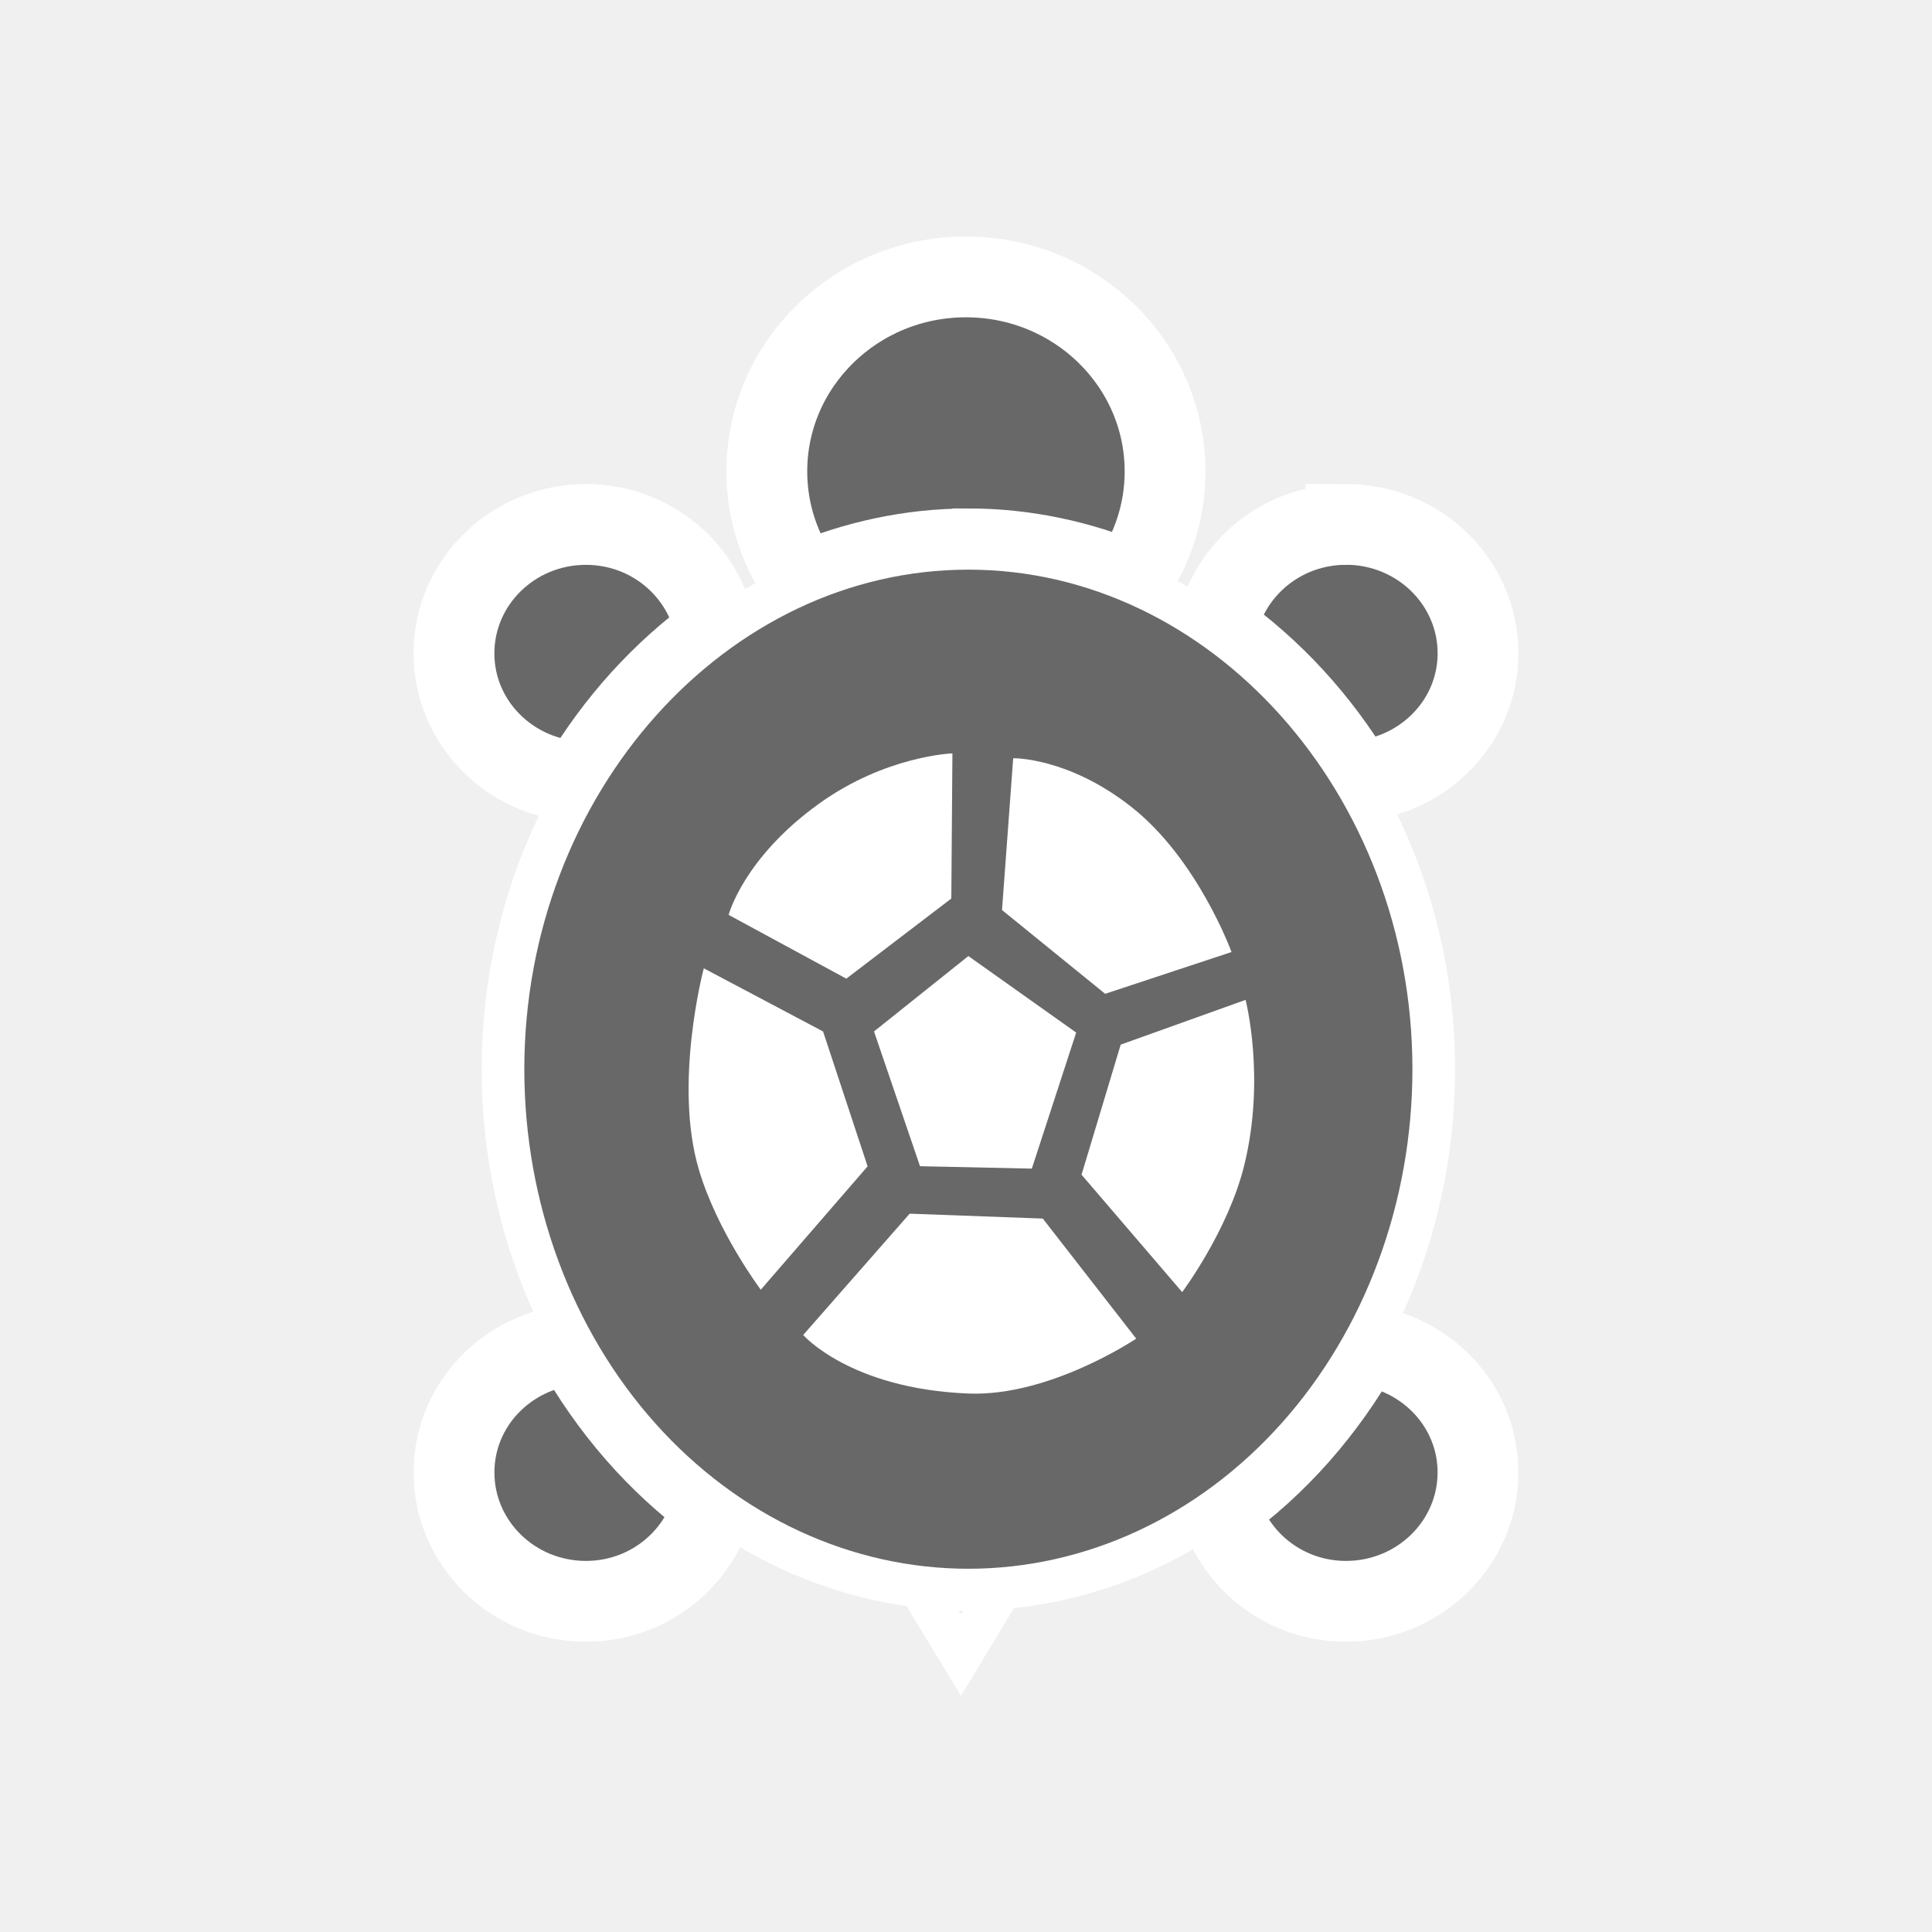
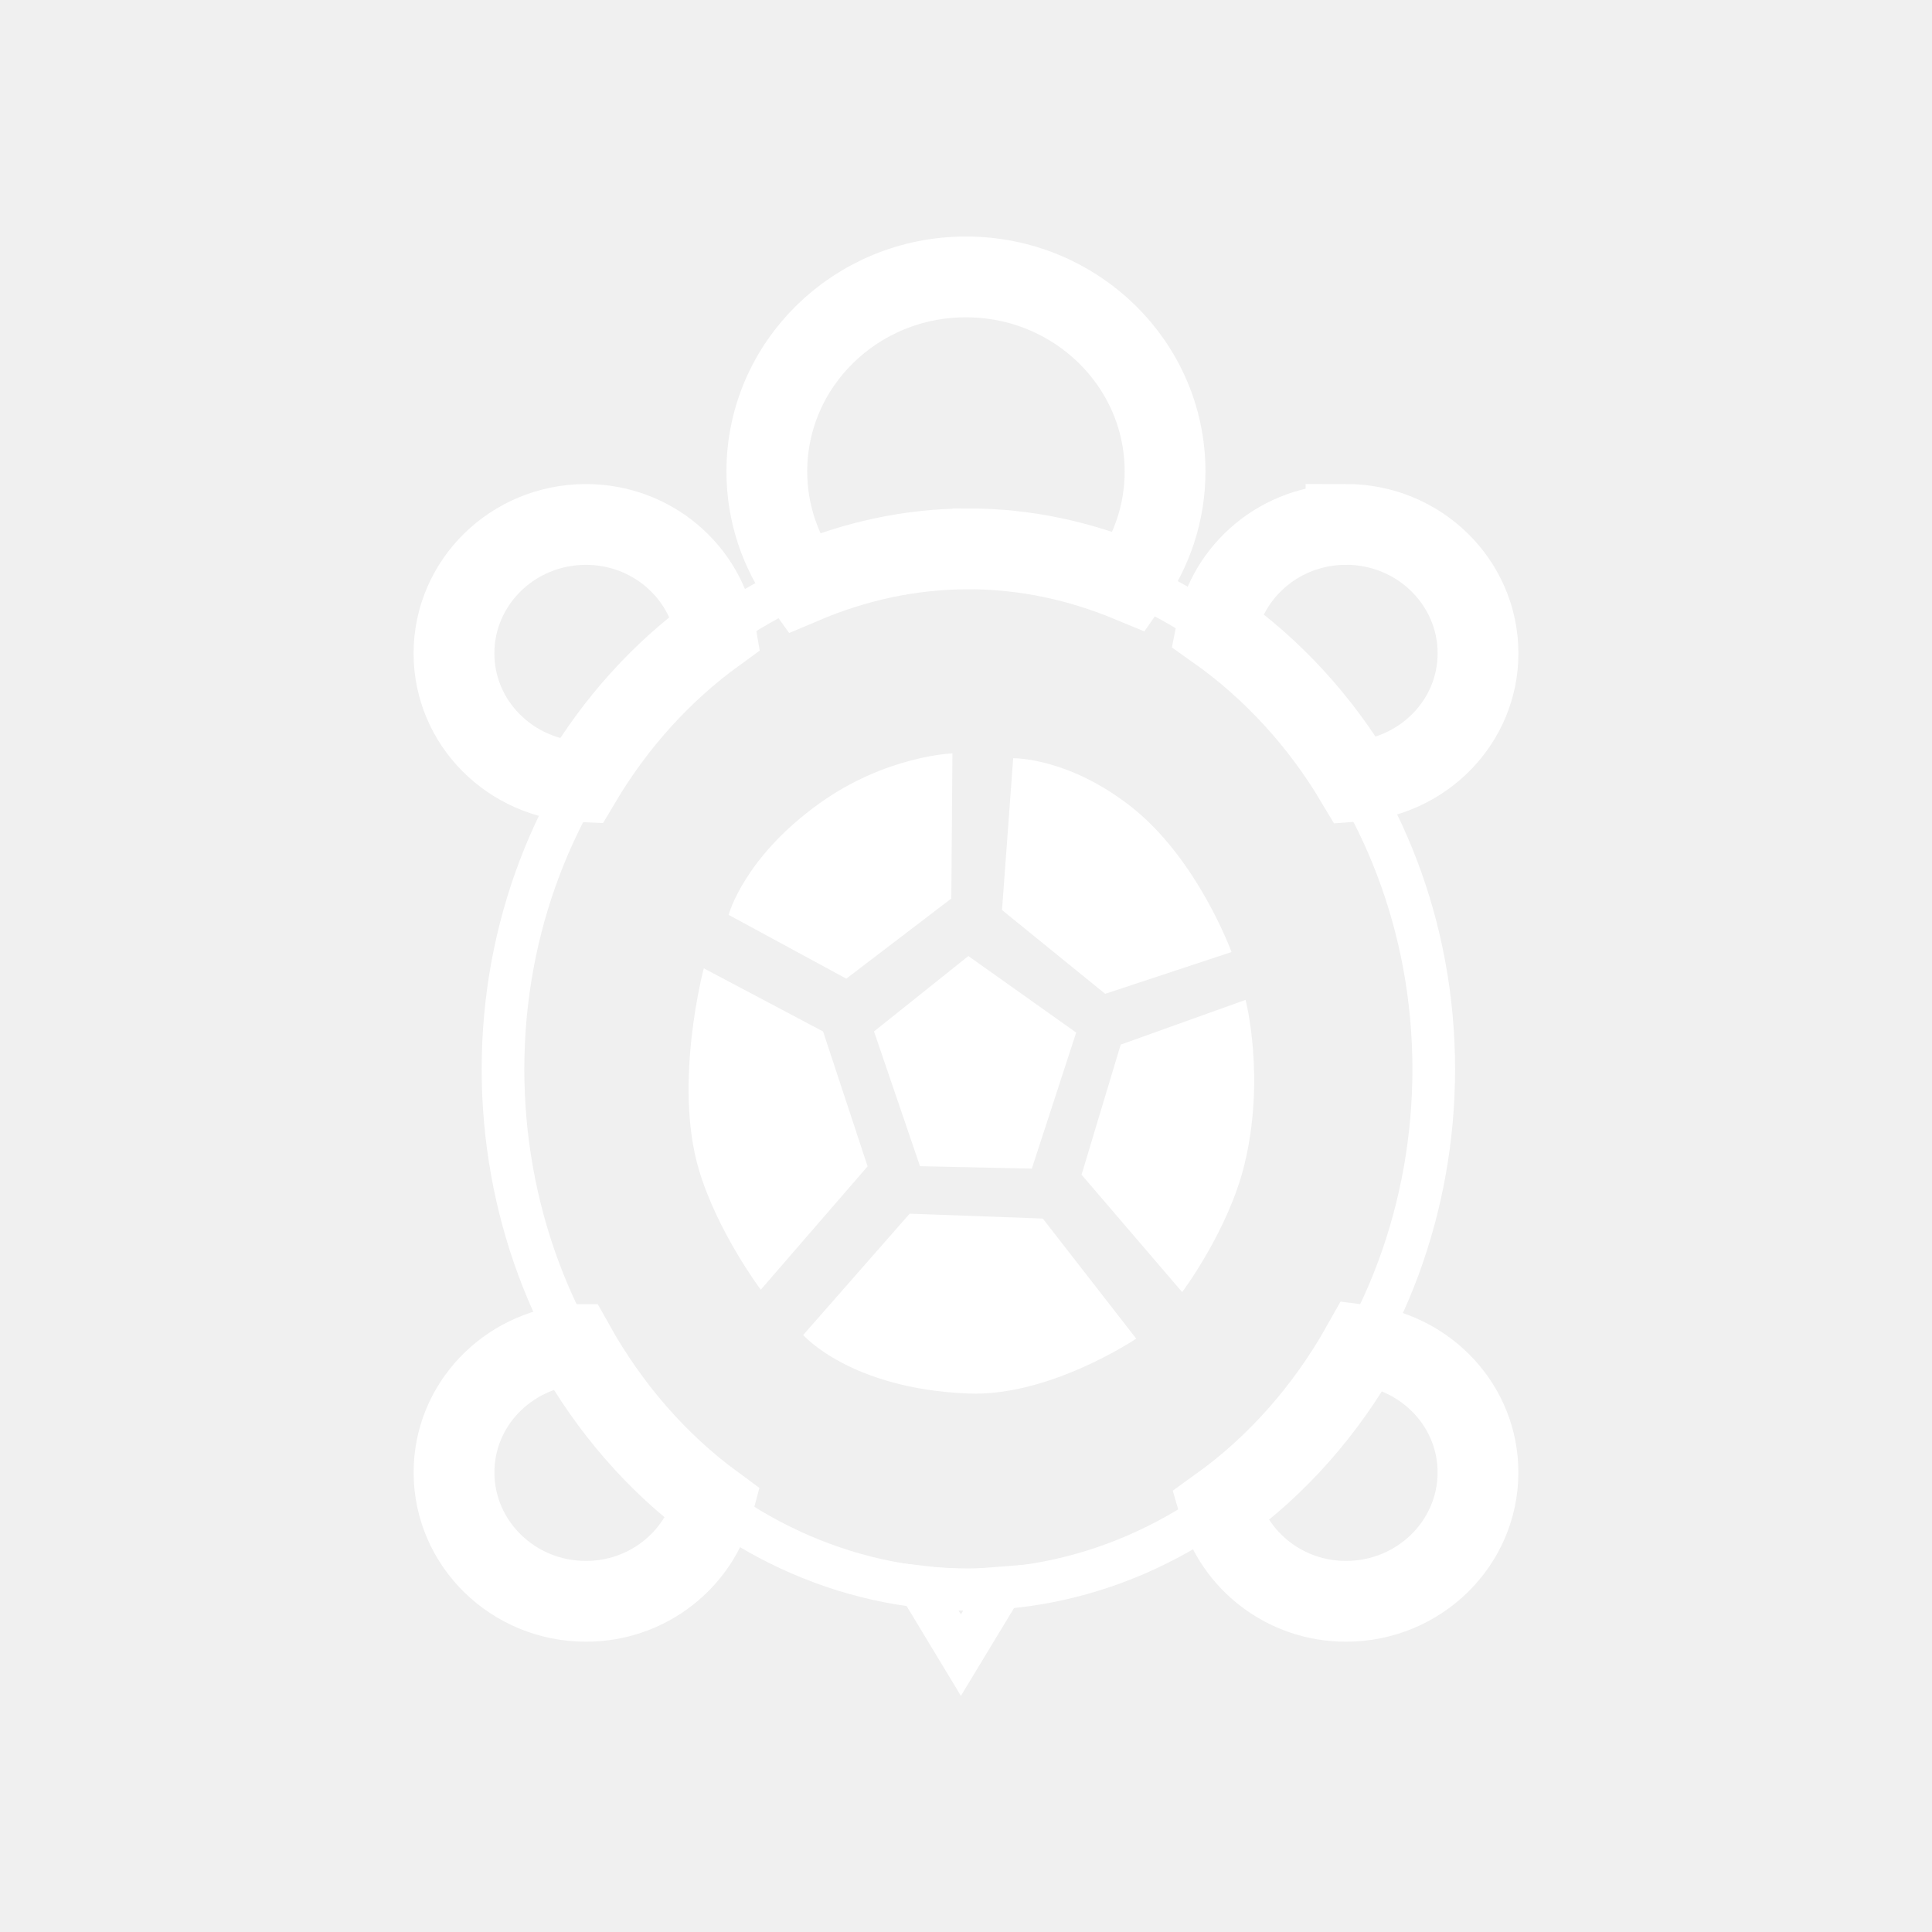
<svg xmlns="http://www.w3.org/2000/svg" version="1.0" width="55" height="55" id="svg2">
  <path d="m 27.567,45.252 c -0.469,0 -0.933,-0.029 -1.39,-0.083 l 1.178,1.949 1.161,-1.919 c -0.315,0.025 -0.629,0.053 -0.95,0.053 z" id="path3003" style="fill:none;stroke:#ffffff;stroke-width:1.2;stroke-miterlimit:4;stroke-opacity:1;stroke-dasharray:none" />
-   <path d="m 38.318,14.929 c -1.837,0 -3.36,1.29 -3.687,2.992 1.578,1.116 2.935,2.584 3.969,4.32 1.94,-0.143 3.476,-1.71 3.476,-3.642 0,-2.027 -1.683,-3.671 -3.758,-3.671 z" id="path3007" style="fill:#686868;fill-opacity:1;stroke:#ffffff;stroke-width:2.3;stroke-miterlimit:4;stroke-opacity:1;stroke-dasharray:none" />
-   <path d="m 38.787,38.29 c -1.039,1.852 -2.428,3.427 -4.073,4.609 0.442,1.546 1.879,2.687 3.603,2.687 2.074,0 3.758,-1.643 3.758,-3.67 0,-1.871 -1.437,-3.398 -3.288,-3.626 z" id="path3009" style="fill:#686868;fill-opacity:1;stroke:#ffffff;stroke-width:2.3;stroke-miterlimit:4;stroke-opacity:1;stroke-dasharray:none" />
-   <path d="m 16.341,38.277 c -1.913,0.171 -3.416,1.725 -3.416,3.639 0,2.027 1.681,3.67 3.756,3.67 1.752,0 3.212,-1.178 3.627,-2.764 -1.599,-1.175 -2.95,-2.728 -3.966,-4.545 z" id="path3011" style="fill:#686868;fill-opacity:1;stroke:#ffffff;stroke-width:2.3;stroke-miterlimit:4;stroke-opacity:1;stroke-dasharray:none" />
-   <path d="m 20.376,18.008 c -0.291,-1.745 -1.829,-3.078 -3.696,-3.078 -2.075,0 -3.756,1.643 -3.756,3.67 0,1.976 1.601,3.575 3.604,3.655 1.007,-1.695 2.319,-3.139 3.848,-4.247 z" id="path3013" style="fill:#686868;fill-opacity:1;stroke:#ffffff;stroke-width:2.3;stroke-miterlimit:4;stroke-opacity:1;stroke-dasharray:none" />
-   <path d="m 27.567,15.624 c 1.62,0 3.165,0.341 4.6,0.936 0.629,-0.893 1,-1.972 1,-3.138 0,-3.059 -2.538,-5.539 -5.669,-5.539 -3.13,0 -5.668,2.48 -5.668,5.539 0,1.185 0.384,2.28 1.032,3.181 1.464,-0.621 3.045,-0.978 4.704,-0.978 z" id="path3015" style="fill:#686868;fill-opacity:1;stroke:#ffffff;stroke-width:2.3;stroke-miterlimit:4;stroke-opacity:1;stroke-dasharray:none" />
-   <g transform="matrix(0.8489685,0,0,0.8295589,4.223406,5.201871)" id="g3017" style="fill:#686868;fill-opacity:1;stroke:#ffffff;stroke-width:1.43;stroke-miterlimit:4;stroke-opacity:1;stroke-dasharray:none">
-     <path d="m 43.102,30.421 c 0,4.734 -1.645,9.28 -4.571,12.627 -2.925,3.348 -6.897,5.231 -11.034,5.231 -4.137,0 -8.109,-1.883 -11.034,-5.231 -2.925,-3.348 -4.571,-7.893 -4.571,-12.627 0,-9.797 7.044,-17.858 15.605,-17.858 8.561,0 15.605,8.061 15.605,17.858 z" id="path3019" style="fill:#686868;fill-opacity:1;stroke:#ffffff;stroke-width:1.43;stroke-miterlimit:4;stroke-opacity:1;stroke-dasharray:none" />
+   <path d="m 38.318,14.929 c -1.837,0 -3.36,1.29 -3.687,2.992 1.578,1.116 2.935,2.584 3.969,4.32 1.94,-0.143 3.476,-1.71 3.476,-3.642 0,-2.027 -1.683,-3.671 -3.758,-3.671 z" id="path3007" style="fill:none;fill-opacity:1;stroke:#ffffff;stroke-width:2.3;stroke-miterlimit:4;stroke-opacity:1;stroke-dasharray:none" />
+   <path d="m 38.787,38.29 c -1.039,1.852 -2.428,3.427 -4.073,4.609 0.442,1.546 1.879,2.687 3.603,2.687 2.074,0 3.758,-1.643 3.758,-3.67 0,-1.871 -1.437,-3.398 -3.288,-3.626 z" id="path3009" style="fill:none;fill-opacity:1;stroke:#ffffff;stroke-width:2.3;stroke-miterlimit:4;stroke-opacity:1;stroke-dasharray:none" />
+   <path d="m 16.341,38.277 c -1.913,0.171 -3.416,1.725 -3.416,3.639 0,2.027 1.681,3.67 3.756,3.67 1.752,0 3.212,-1.178 3.627,-2.764 -1.599,-1.175 -2.95,-2.728 -3.966,-4.545 z" id="path3011" style="fill:none;fill-opacity:1;stroke:#ffffff;stroke-width:2.3;stroke-miterlimit:4;stroke-opacity:1;stroke-dasharray:none" />
+   <path d="m 20.376,18.008 c -0.291,-1.745 -1.829,-3.078 -3.696,-3.078 -2.075,0 -3.756,1.643 -3.756,3.67 0,1.976 1.601,3.575 3.604,3.655 1.007,-1.695 2.319,-3.139 3.848,-4.247 z" id="path3013" style="fill:none;fill-opacity:1;stroke:#ffffff;stroke-width:2.3;stroke-miterlimit:4;stroke-opacity:1;stroke-dasharray:none" />
+   <path d="m 27.567,15.624 c 1.62,0 3.165,0.341 4.6,0.936 0.629,-0.893 1,-1.972 1,-3.138 0,-3.059 -2.538,-5.539 -5.669,-5.539 -3.13,0 -5.668,2.48 -5.668,5.539 0,1.185 0.384,2.28 1.032,3.181 1.464,-0.621 3.045,-0.978 4.704,-0.978 z" id="path3015" style="fill:none;fill-opacity:1;stroke:#ffffff;stroke-width:2.3;stroke-miterlimit:4;stroke-opacity:1;stroke-dasharray:none" />
+   <g transform="matrix(0.8489685,0,0,0.8295589,4.223406,5.201871)" id="g3017" style="fill:none;fill-opacity:1;stroke:#ffffff;stroke-width:1.43;stroke-miterlimit:4;stroke-opacity:1;stroke-dasharray:none">
+     <path d="m 43.102,30.421 c 0,4.734 -1.645,9.28 -4.571,12.627 -2.925,3.348 -6.897,5.231 -11.034,5.231 -4.137,0 -8.109,-1.883 -11.034,-5.231 -2.925,-3.348 -4.571,-7.893 -4.571,-12.627 0,-9.797 7.044,-17.858 15.605,-17.858 8.561,0 15.605,8.061 15.605,17.858 z" id="path3019" style="fill:none;fill-opacity:1;stroke:#ffffff;stroke-width:1.43;stroke-miterlimit:4;stroke-opacity:1;stroke-dasharray:none" />
  </g>
  <g transform="matrix(0.8489685,0,0,0.8295589,4.223406,5.201871)" id="g3021" style="fill:#ffffff;fill-opacity:1;stroke:none">
    <path d="m 25.875,33.75 -1.542,-4.625 3.164,-2.587 3.615,2.626 -1.487,4.669 z" id="path3023" style="fill:#ffffff;fill-opacity:1;stroke:none" />
    <path d="m 27.501,41.551 c -3.968,-0.16 -5.543,-2.009 -5.543,-2.009 l 3.57,-4.163 4.465,0.168 3.132,4.12 c 0,0 -2.89,1.994 -5.624,1.884 z" id="path3025" style="fill:#ffffff;fill-opacity:1;stroke:none" />
    <path d="m 18.453,33.843 c -0.849,-2.968 0.172,-6.884 0.172,-6.884 l 4,2.167 1.493,4.629 -3.582,4.233 c 0,-10e-4 -1.465,-1.99 -2.083,-4.145 z" id="path3027" style="fill:#ffffff;fill-opacity:1;stroke:none" />
    <path d="m 19.458,25.125 c 0,0 0.5,-1.958 3.039,-3.822 2.237,-1.643 4.465,-1.72 4.465,-1.72 l -0.037,4.981 -3.521,2.75 -3.946,-2.189 z" id="path3029" style="fill:#ffffff;fill-opacity:1;stroke:none" />
    <path d="M 32.084,27.834 28.625,24.959 29,19.75 c 0,0 1.834,-0.042 3.959,1.667 2.228,1.791 3.362,4.983 3.362,4.983 l -4.237,1.434 z" id="path3031" style="fill:#ffffff;fill-opacity:1;stroke:none" />
    <path d="m 31.292,34.042 1.313,-4.464 4.187,-1.536 c 0,0 0.677,2.663 -0.042,5.667 -0.54,2.256 -2.084,4.361 -2.084,4.361 l -3.374,-4.028 z" id="path3033" style="fill:#ffffff;fill-opacity:1;stroke:none" />
  </g>
</svg>
